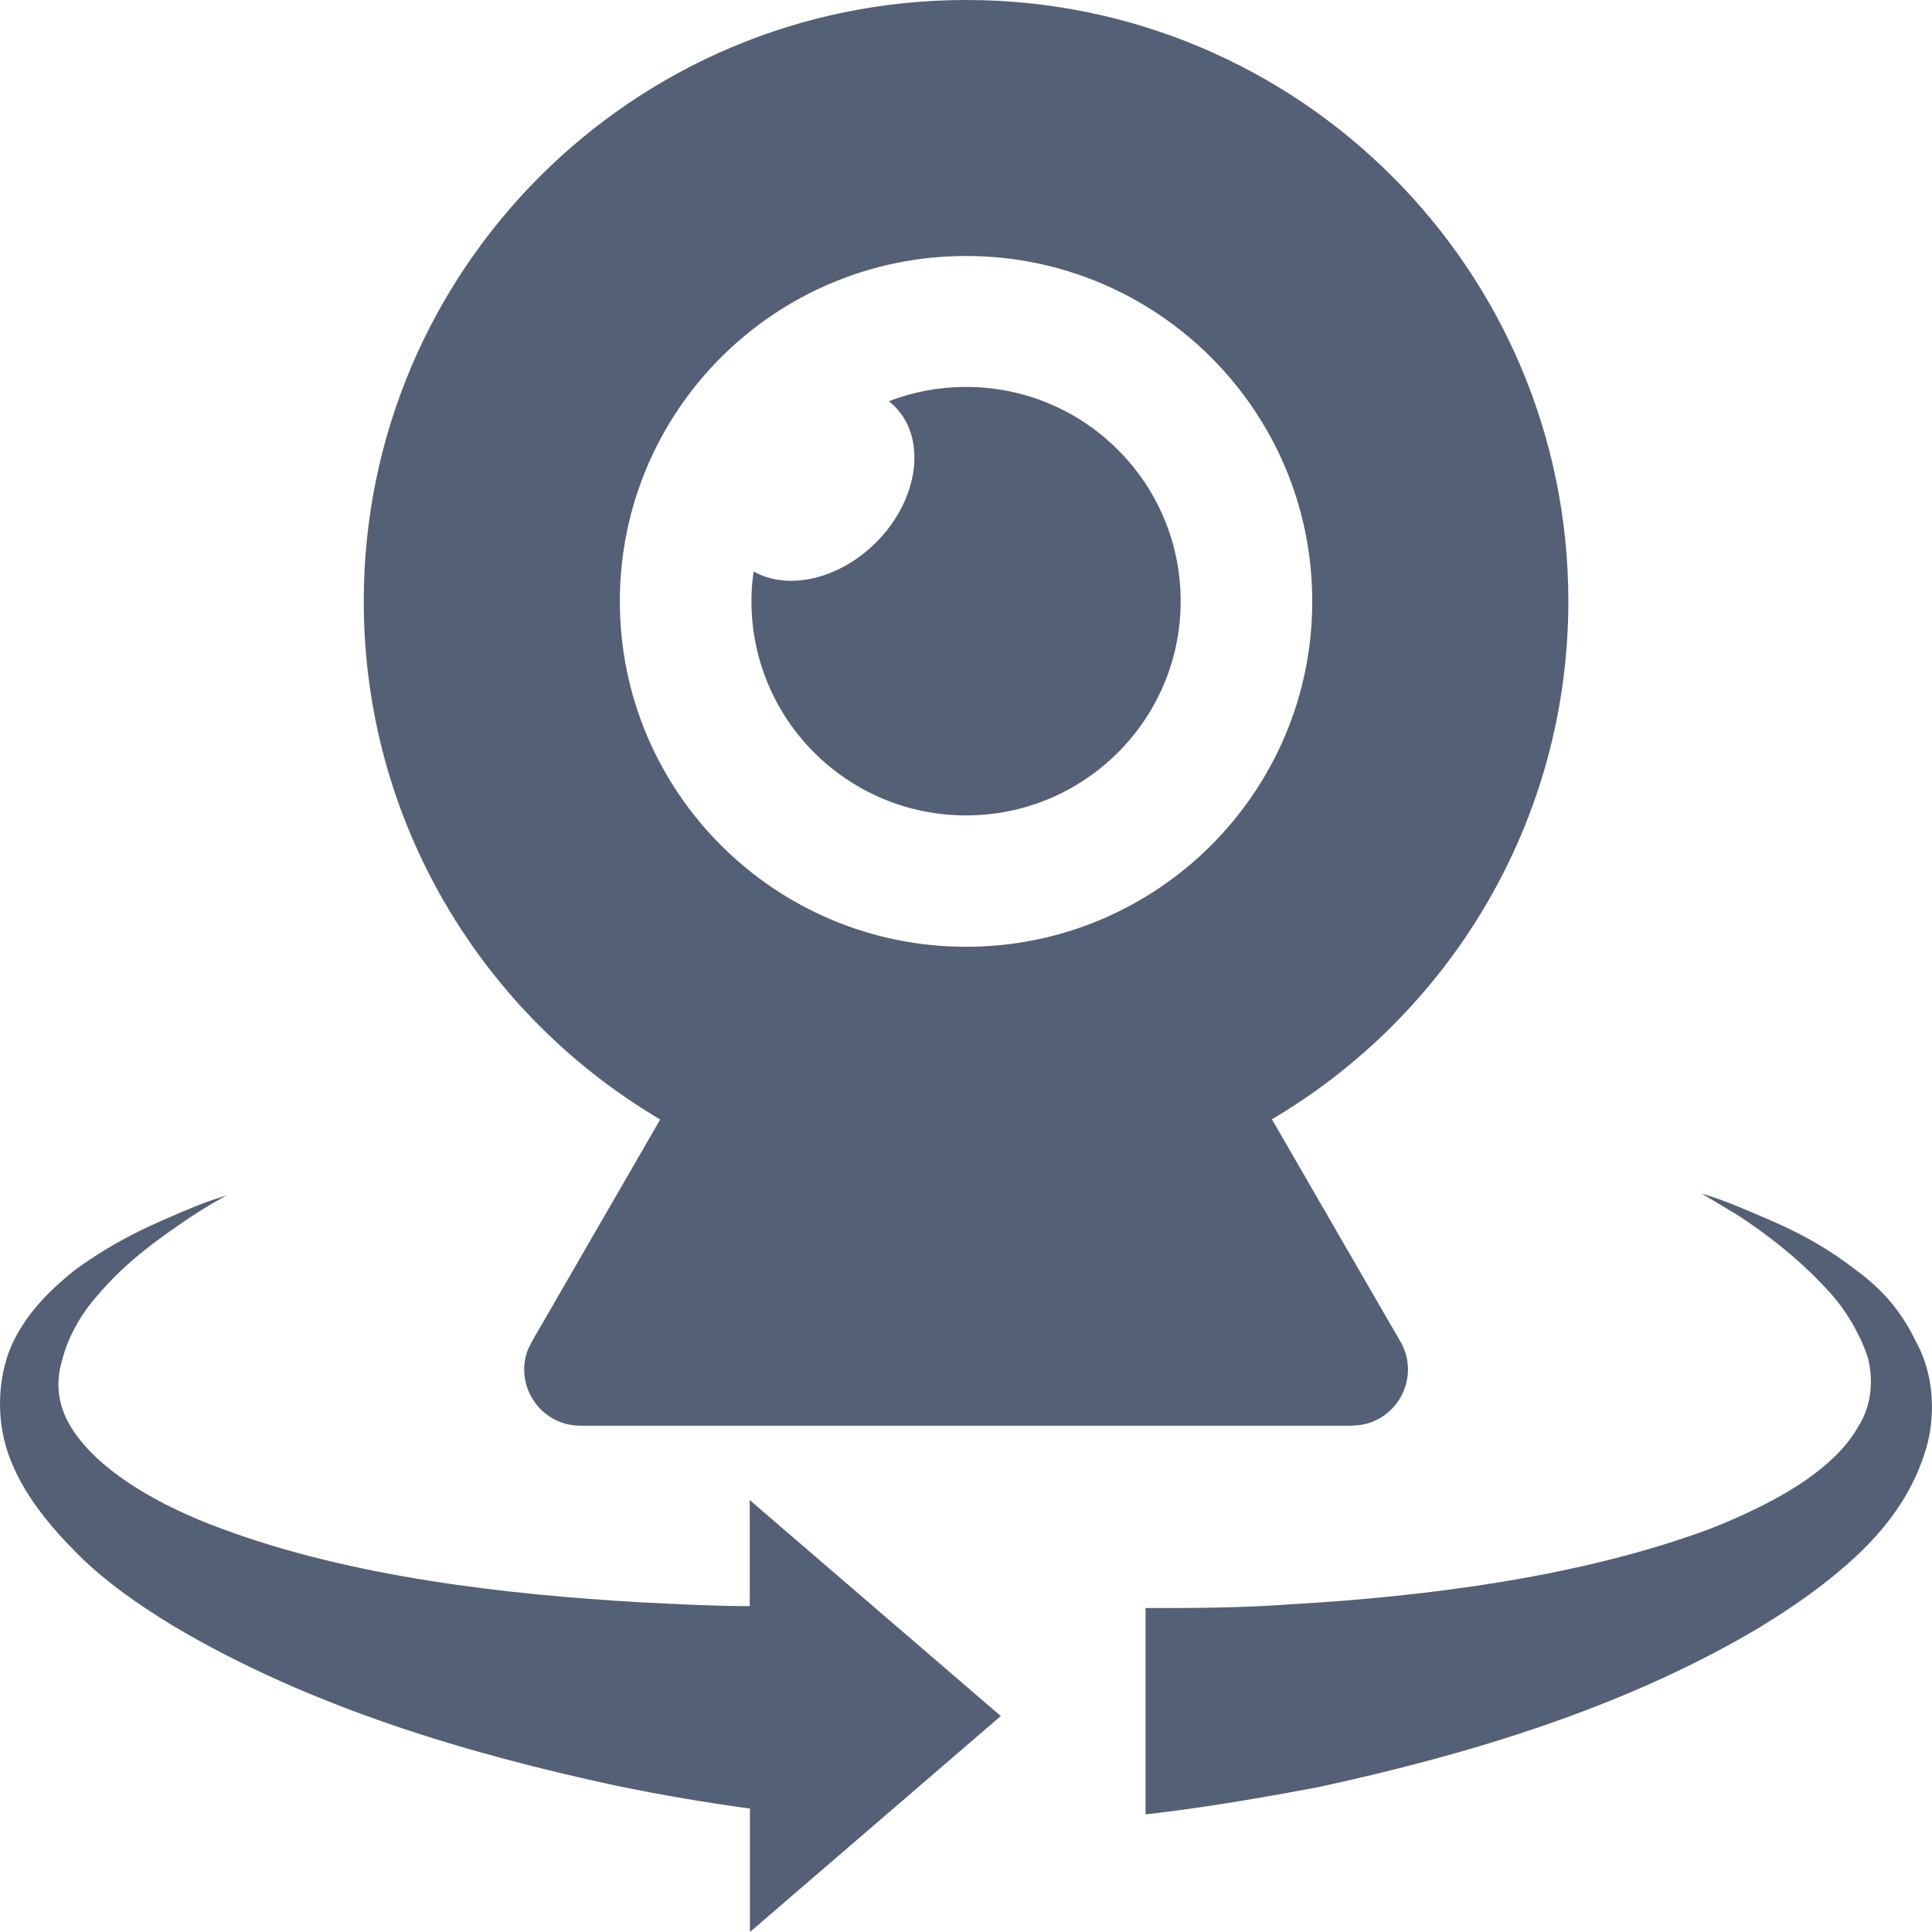
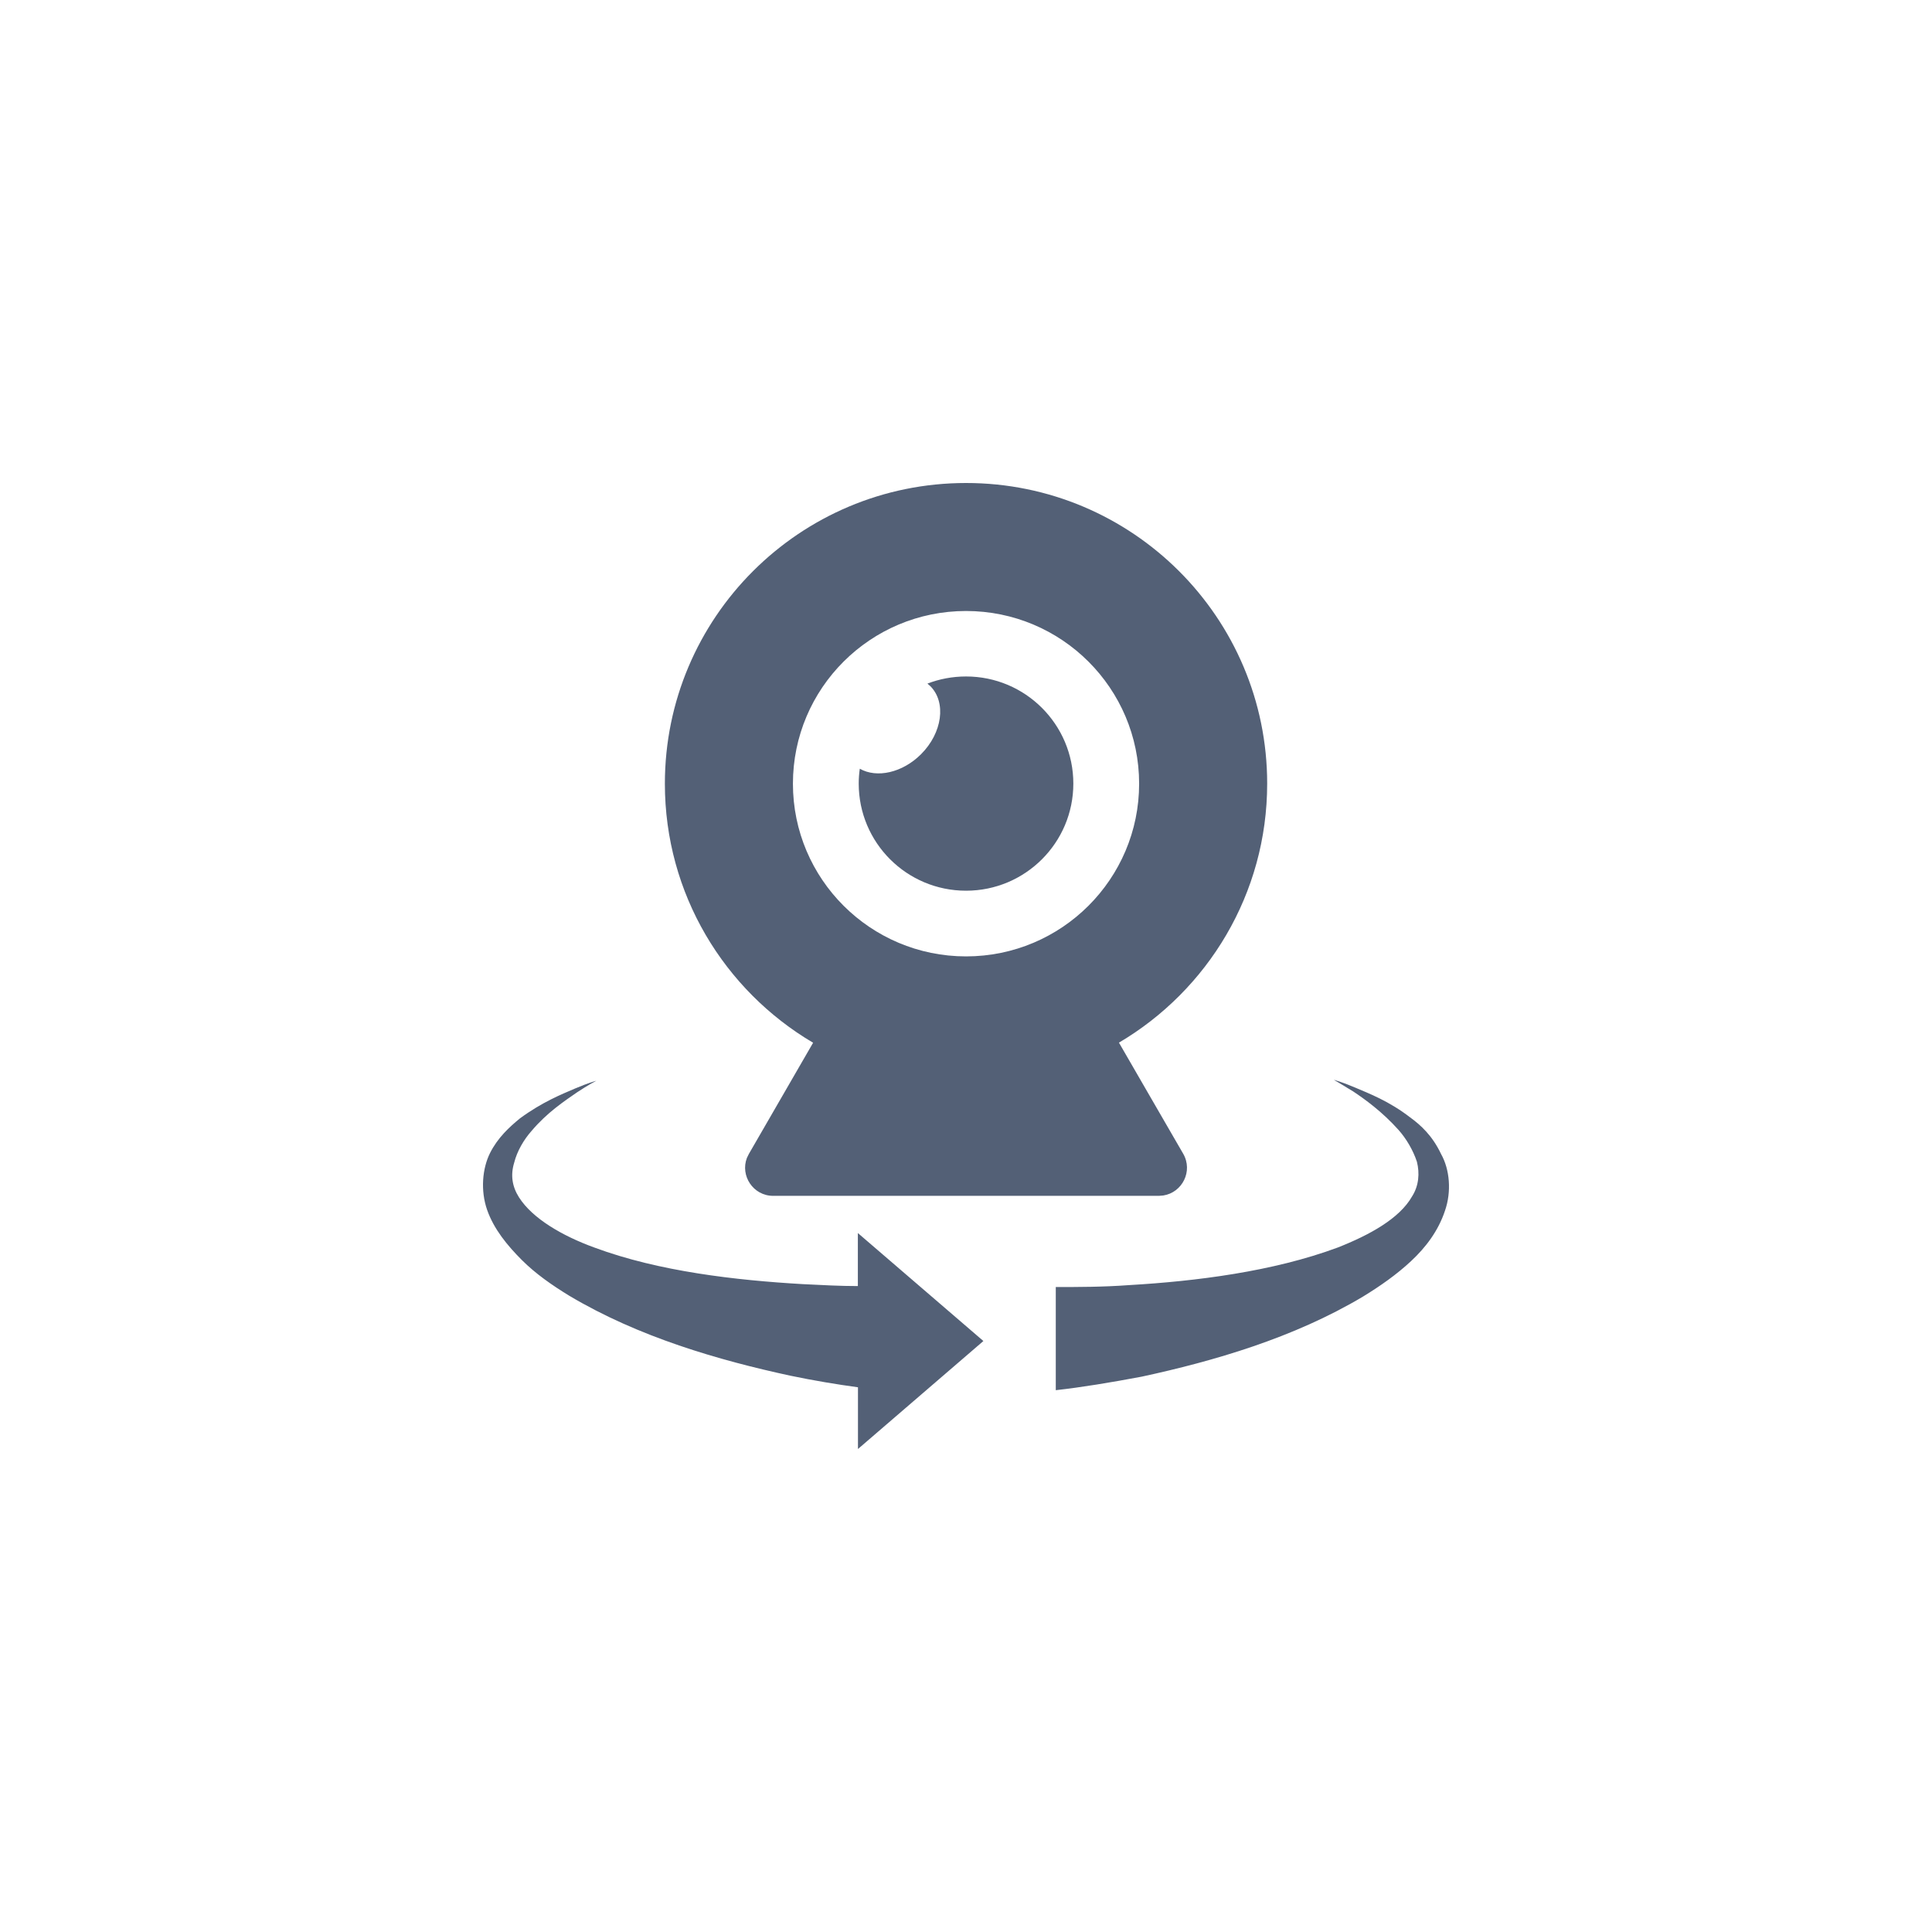
- <svg xmlns="http://www.w3.org/2000/svg" width="18px" height="18px" viewBox="0 0 18 18" version="1.1">
-   <g id="组件" stroke="none" stroke-width="1" fill="none" fill-rule="evenodd">
-     <g id="button/Switch-camera" transform="translate(-9, -9)">
-       <g id="适合窗口">
-         <g>
-           <g id="button/Switch-camera" transform="translate(8, 8)">
-             <rect id="矩形" fill="#FF6969" opacity="0" x="0" y="0" width="20" height="20" />
-             <path d="M3.111,12.139 C3.111,12.139 2.967,12.211 2.751,12.355 C2.517,12.517 2.193,12.731 1.905,13.073 C1.761,13.235 1.635,13.449 1.581,13.665 C1.509,13.899 1.545,14.113 1.671,14.311 C1.923,14.707 2.481,15.03 3.075,15.246 C4.281,15.694 5.719,15.856 6.961,15.928 C7.321,15.946 7.663,15.964 7.987,15.964 L7.985,15.964 L7.985,14.976 L10.324,16.988 L7.987,19 L7.987,17.85 C7.591,17.796 7.159,17.724 6.727,17.634 C5.395,17.346 3.903,16.916 2.607,16.144 C2.283,15.946 1.977,15.732 1.725,15.48 C1.455,15.21 1.203,14.905 1.077,14.545 C0.951,14.185 0.987,13.773 1.131,13.485 C1.275,13.199 1.491,13.001 1.689,12.839 C2.103,12.535 2.463,12.391 2.715,12.283 C2.967,12.175 3.111,12.139 3.111,12.139 Z M16.854,12.121 C16.854,12.121 16.998,12.157 17.25,12.265 C17.502,12.373 17.88,12.515 18.276,12.821 C18.474,12.965 18.69,13.161 18.852,13.503 C19.014,13.791 19.05,14.203 18.924,14.563 C18.798,14.941 18.564,15.246 18.294,15.498 C18.024,15.75 17.718,15.964 17.394,16.162 C16.098,16.934 14.606,17.364 13.274,17.652 C12.698,17.76 12.159,17.85 11.673,17.904 L11.673,17.904 L11.673,15.982 C12.087,15.982 12.554,15.982 13.04,15.946 C14.282,15.874 15.72,15.694 16.926,15.246 C17.52,15.012 18.078,14.706 18.312,14.293 C18.438,14.095 18.456,13.863 18.402,13.647 C18.33,13.431 18.204,13.217 18.06,13.055 C17.754,12.713 17.43,12.481 17.214,12.337 C16.98,12.193 16.854,12.121 16.854,12.121 Z M10.001,1 C13.1,1 15.612,3.509 15.612,6.601 C15.612,8.656 14.502,10.453 12.85,11.428 C12.851,11.428 14.045,13.498 14.047,13.498 C14.234,13.822 14.03,14.221 13.677,14.276 L13.593,14.283 L6.408,14.283 C6.034,14.283 5.79,13.907 5.918,13.575 L5.955,13.5 L7.151,11.43 C5.497,10.454 4.389,8.658 4.389,6.603 C4.389,3.509 6.901,1 10.001,1 Z M10.001,3.385 C8.219,3.385 6.775,4.825 6.775,6.603 C6.775,8.379 8.219,9.821 10.001,9.821 C11.782,9.821 13.226,8.379 13.226,6.603 C13.226,4.826 11.782,3.385 10.001,3.385 Z M10.001,4.605 C11.104,4.605 12,5.498 12,6.601 C12,7.704 11.104,8.597 10.001,8.597 C8.895,8.597 8.001,7.703 8.001,6.601 C8.001,6.506 8.008,6.414 8.021,6.324 C8.337,6.504 8.814,6.401 9.162,6.054 C9.56,5.656 9.637,5.087 9.335,4.785 C9.318,4.769 9.3,4.753 9.281,4.738 C9.504,4.652 9.747,4.605 10.001,4.605 Z" id="形状结合" fill="#536076" />
-           </g>
+ <svg xmlns="http://www.w3.org/2000/svg" width="36px" height="36px" viewBox="0 0 36 36" version="1.1">
+   <g id="button/Switch-camera" stroke="none" stroke-width="1" fill="none" fill-rule="evenodd">
+     <g id="适合窗口">
+       <g>
+         <g id="button/Switch-camera" transform="translate(8, 8)">
+           <rect id="矩形" fill="#FF6969" opacity="0" x="0" y="0" width="20" height="20" />
+           <path d="M3.111,12.139 C3.111,12.139 2.967,12.211 2.751,12.355 C2.517,12.517 2.193,12.731 1.905,13.073 C1.761,13.235 1.635,13.449 1.581,13.665 C1.509,13.899 1.545,14.113 1.671,14.311 C1.923,14.707 2.481,15.03 3.075,15.246 C4.281,15.694 5.719,15.856 6.961,15.928 C7.321,15.946 7.663,15.964 7.987,15.964 L7.985,15.964 L7.985,14.976 L10.324,16.988 L7.987,19 L7.987,17.85 C7.591,17.796 7.159,17.724 6.727,17.634 C5.395,17.346 3.903,16.916 2.607,16.144 C2.283,15.946 1.977,15.732 1.725,15.48 C1.455,15.21 1.203,14.905 1.077,14.545 C0.951,14.185 0.987,13.773 1.131,13.485 C1.275,13.199 1.491,13.001 1.689,12.839 C2.103,12.535 2.463,12.391 2.715,12.283 C2.967,12.175 3.111,12.139 3.111,12.139 Z M16.854,12.121 C16.854,12.121 16.998,12.157 17.25,12.265 C17.502,12.373 17.88,12.515 18.276,12.821 C18.474,12.965 18.69,13.161 18.852,13.503 C19.014,13.791 19.05,14.203 18.924,14.563 C18.798,14.941 18.564,15.246 18.294,15.498 C18.024,15.75 17.718,15.964 17.394,16.162 C16.098,16.934 14.606,17.364 13.274,17.652 C12.698,17.76 12.159,17.85 11.673,17.904 L11.673,17.904 L11.673,15.982 C12.087,15.982 12.554,15.982 13.04,15.946 C14.282,15.874 15.72,15.694 16.926,15.246 C17.52,15.012 18.078,14.706 18.312,14.293 C18.438,14.095 18.456,13.863 18.402,13.647 C18.33,13.431 18.204,13.217 18.06,13.055 C17.754,12.713 17.43,12.481 17.214,12.337 C16.98,12.193 16.854,12.121 16.854,12.121 Z M10.001,1 C13.1,1 15.612,3.509 15.612,6.601 C15.612,8.656 14.502,10.453 12.85,11.428 C12.851,11.428 14.045,13.498 14.047,13.498 C14.234,13.822 14.03,14.221 13.677,14.276 L13.593,14.283 L6.408,14.283 C6.034,14.283 5.79,13.907 5.918,13.575 L5.955,13.5 L7.151,11.43 C5.497,10.454 4.389,8.658 4.389,6.603 C4.389,3.509 6.901,1 10.001,1 Z M10.001,3.385 C8.219,3.385 6.775,4.825 6.775,6.603 C6.775,8.379 8.219,9.821 10.001,9.821 C11.782,9.821 13.226,8.379 13.226,6.603 C13.226,4.826 11.782,3.385 10.001,3.385 Z M10.001,4.605 C11.104,4.605 12,5.498 12,6.601 C12,7.704 11.104,8.597 10.001,8.597 C8.895,8.597 8.001,7.703 8.001,6.601 C8.001,6.506 8.008,6.414 8.021,6.324 C8.337,6.504 8.814,6.401 9.162,6.054 C9.56,5.656 9.637,5.087 9.335,4.785 C9.318,4.769 9.3,4.753 9.281,4.738 C9.504,4.652 9.747,4.605 10.001,4.605 Z" id="形状结合" fill="#536076" />
        </g>
      </g>
    </g>
  </g>
</svg>
